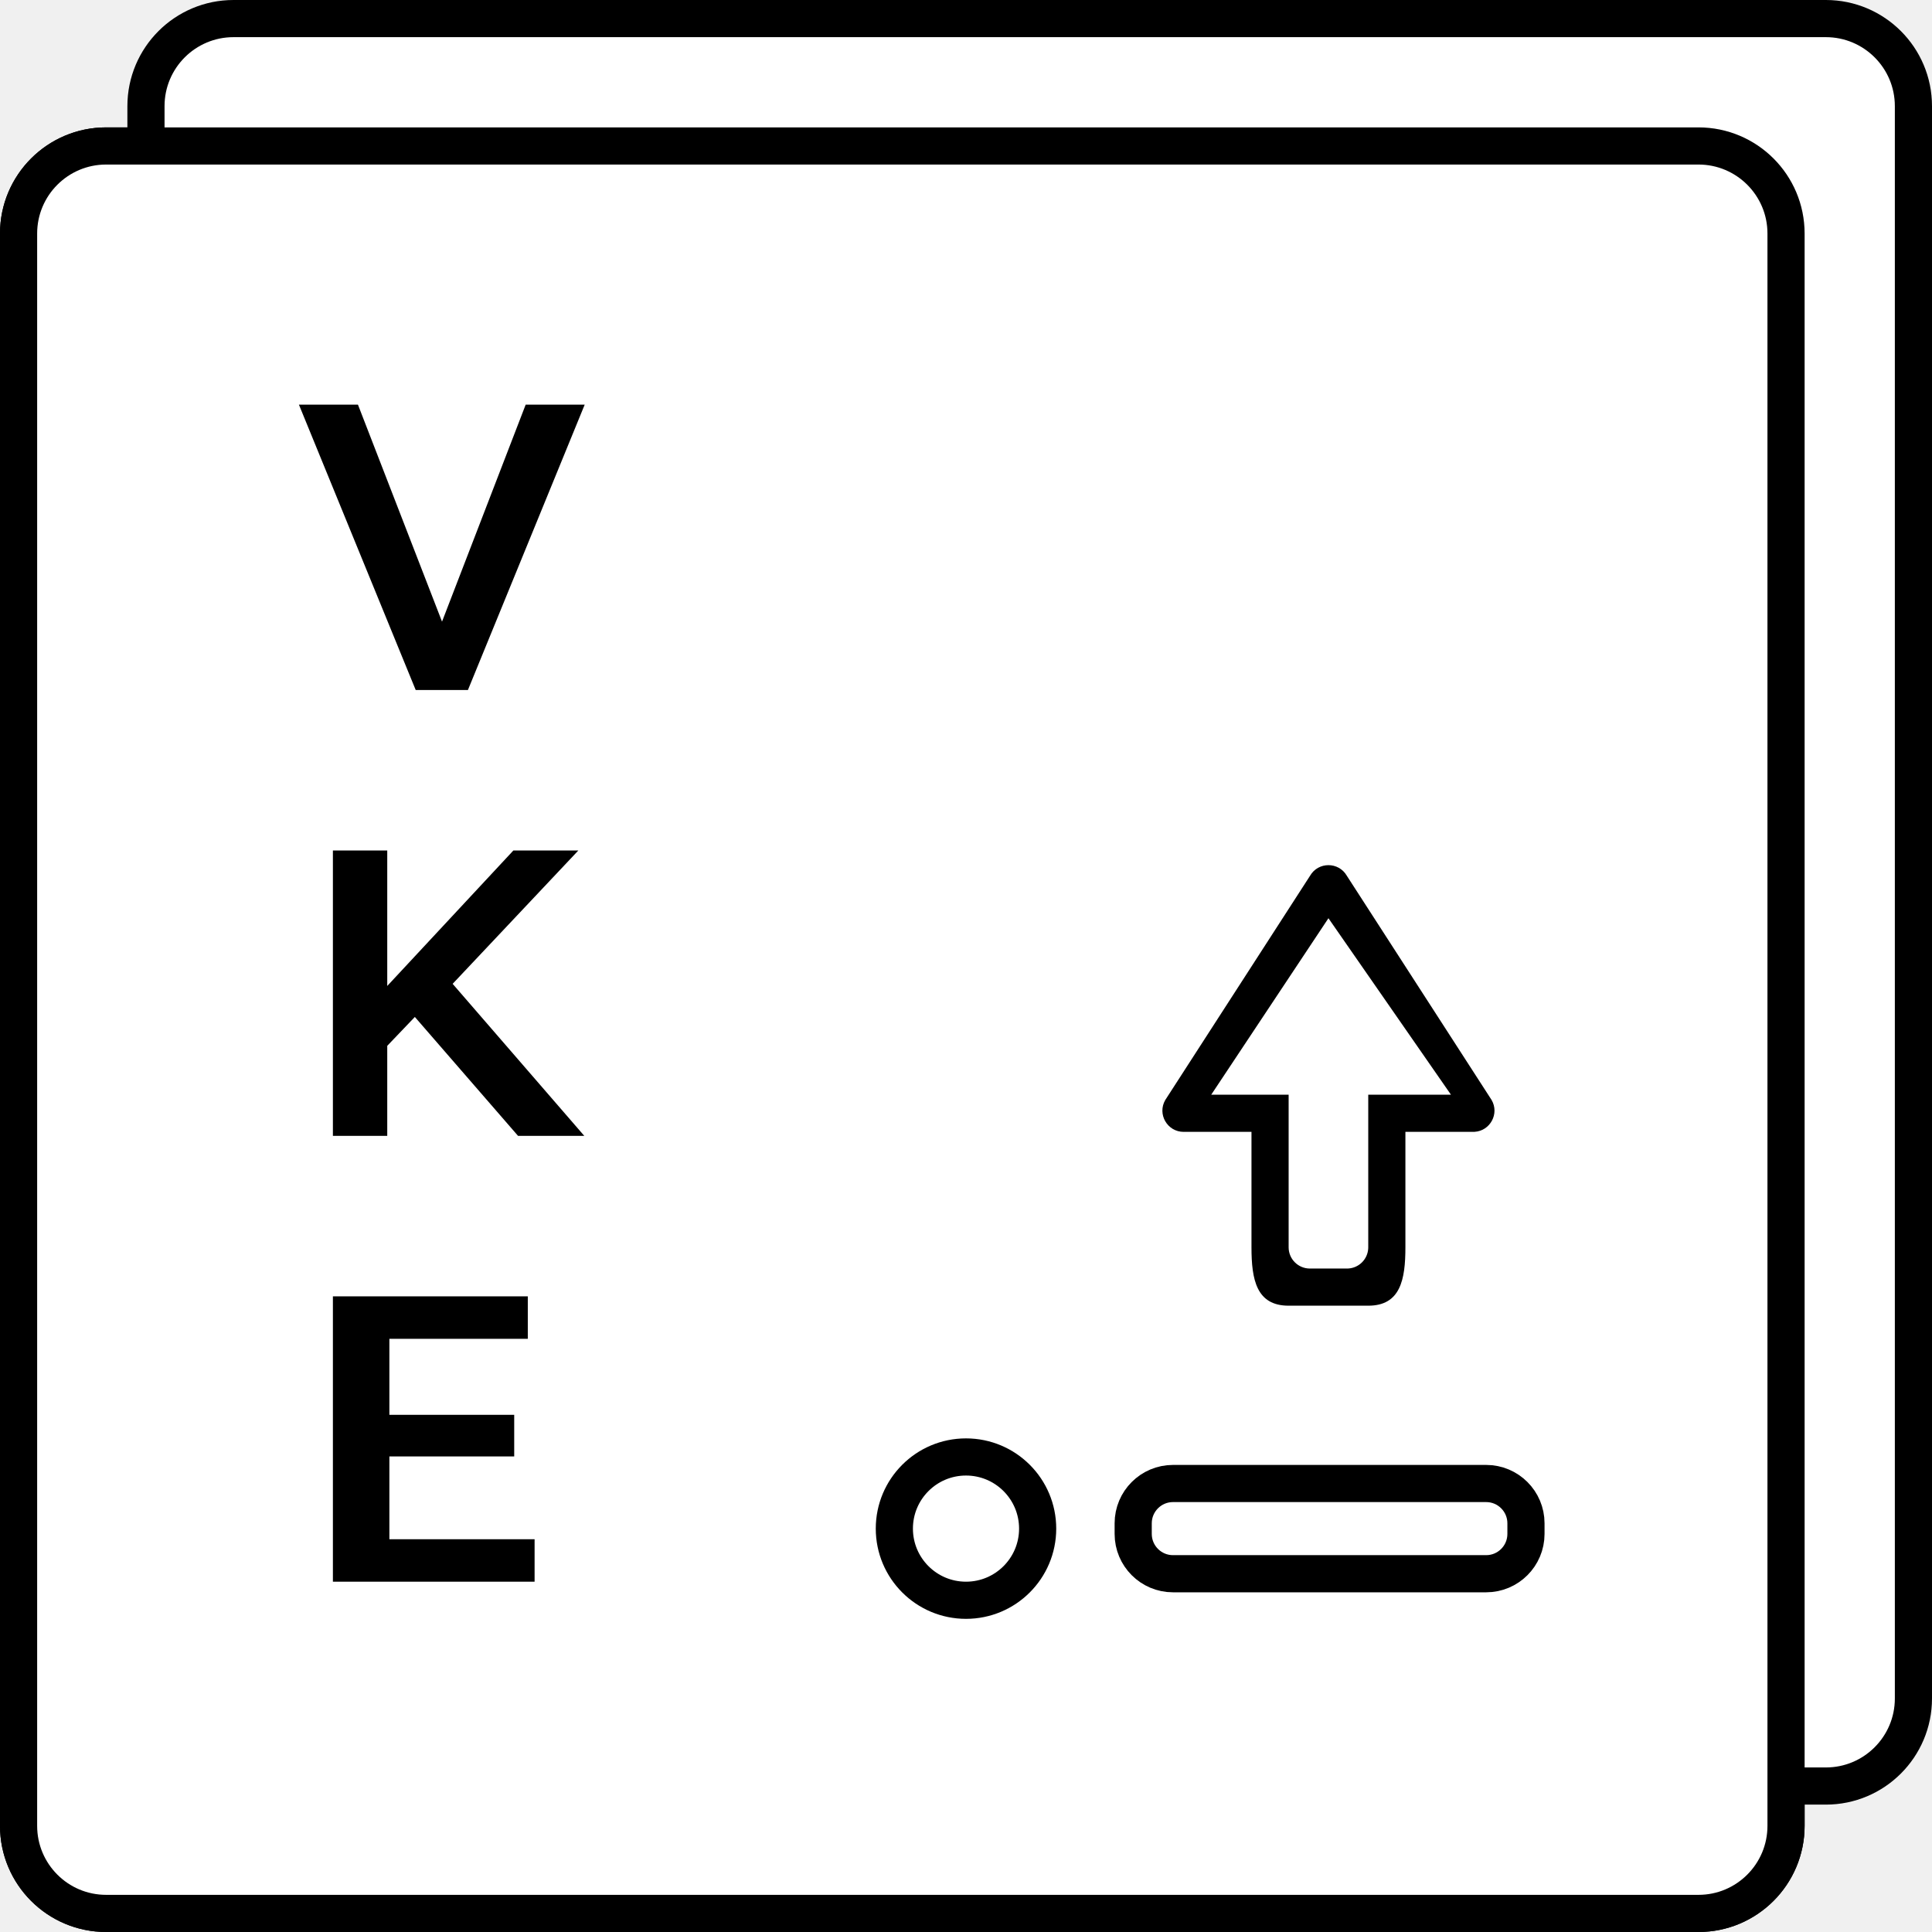
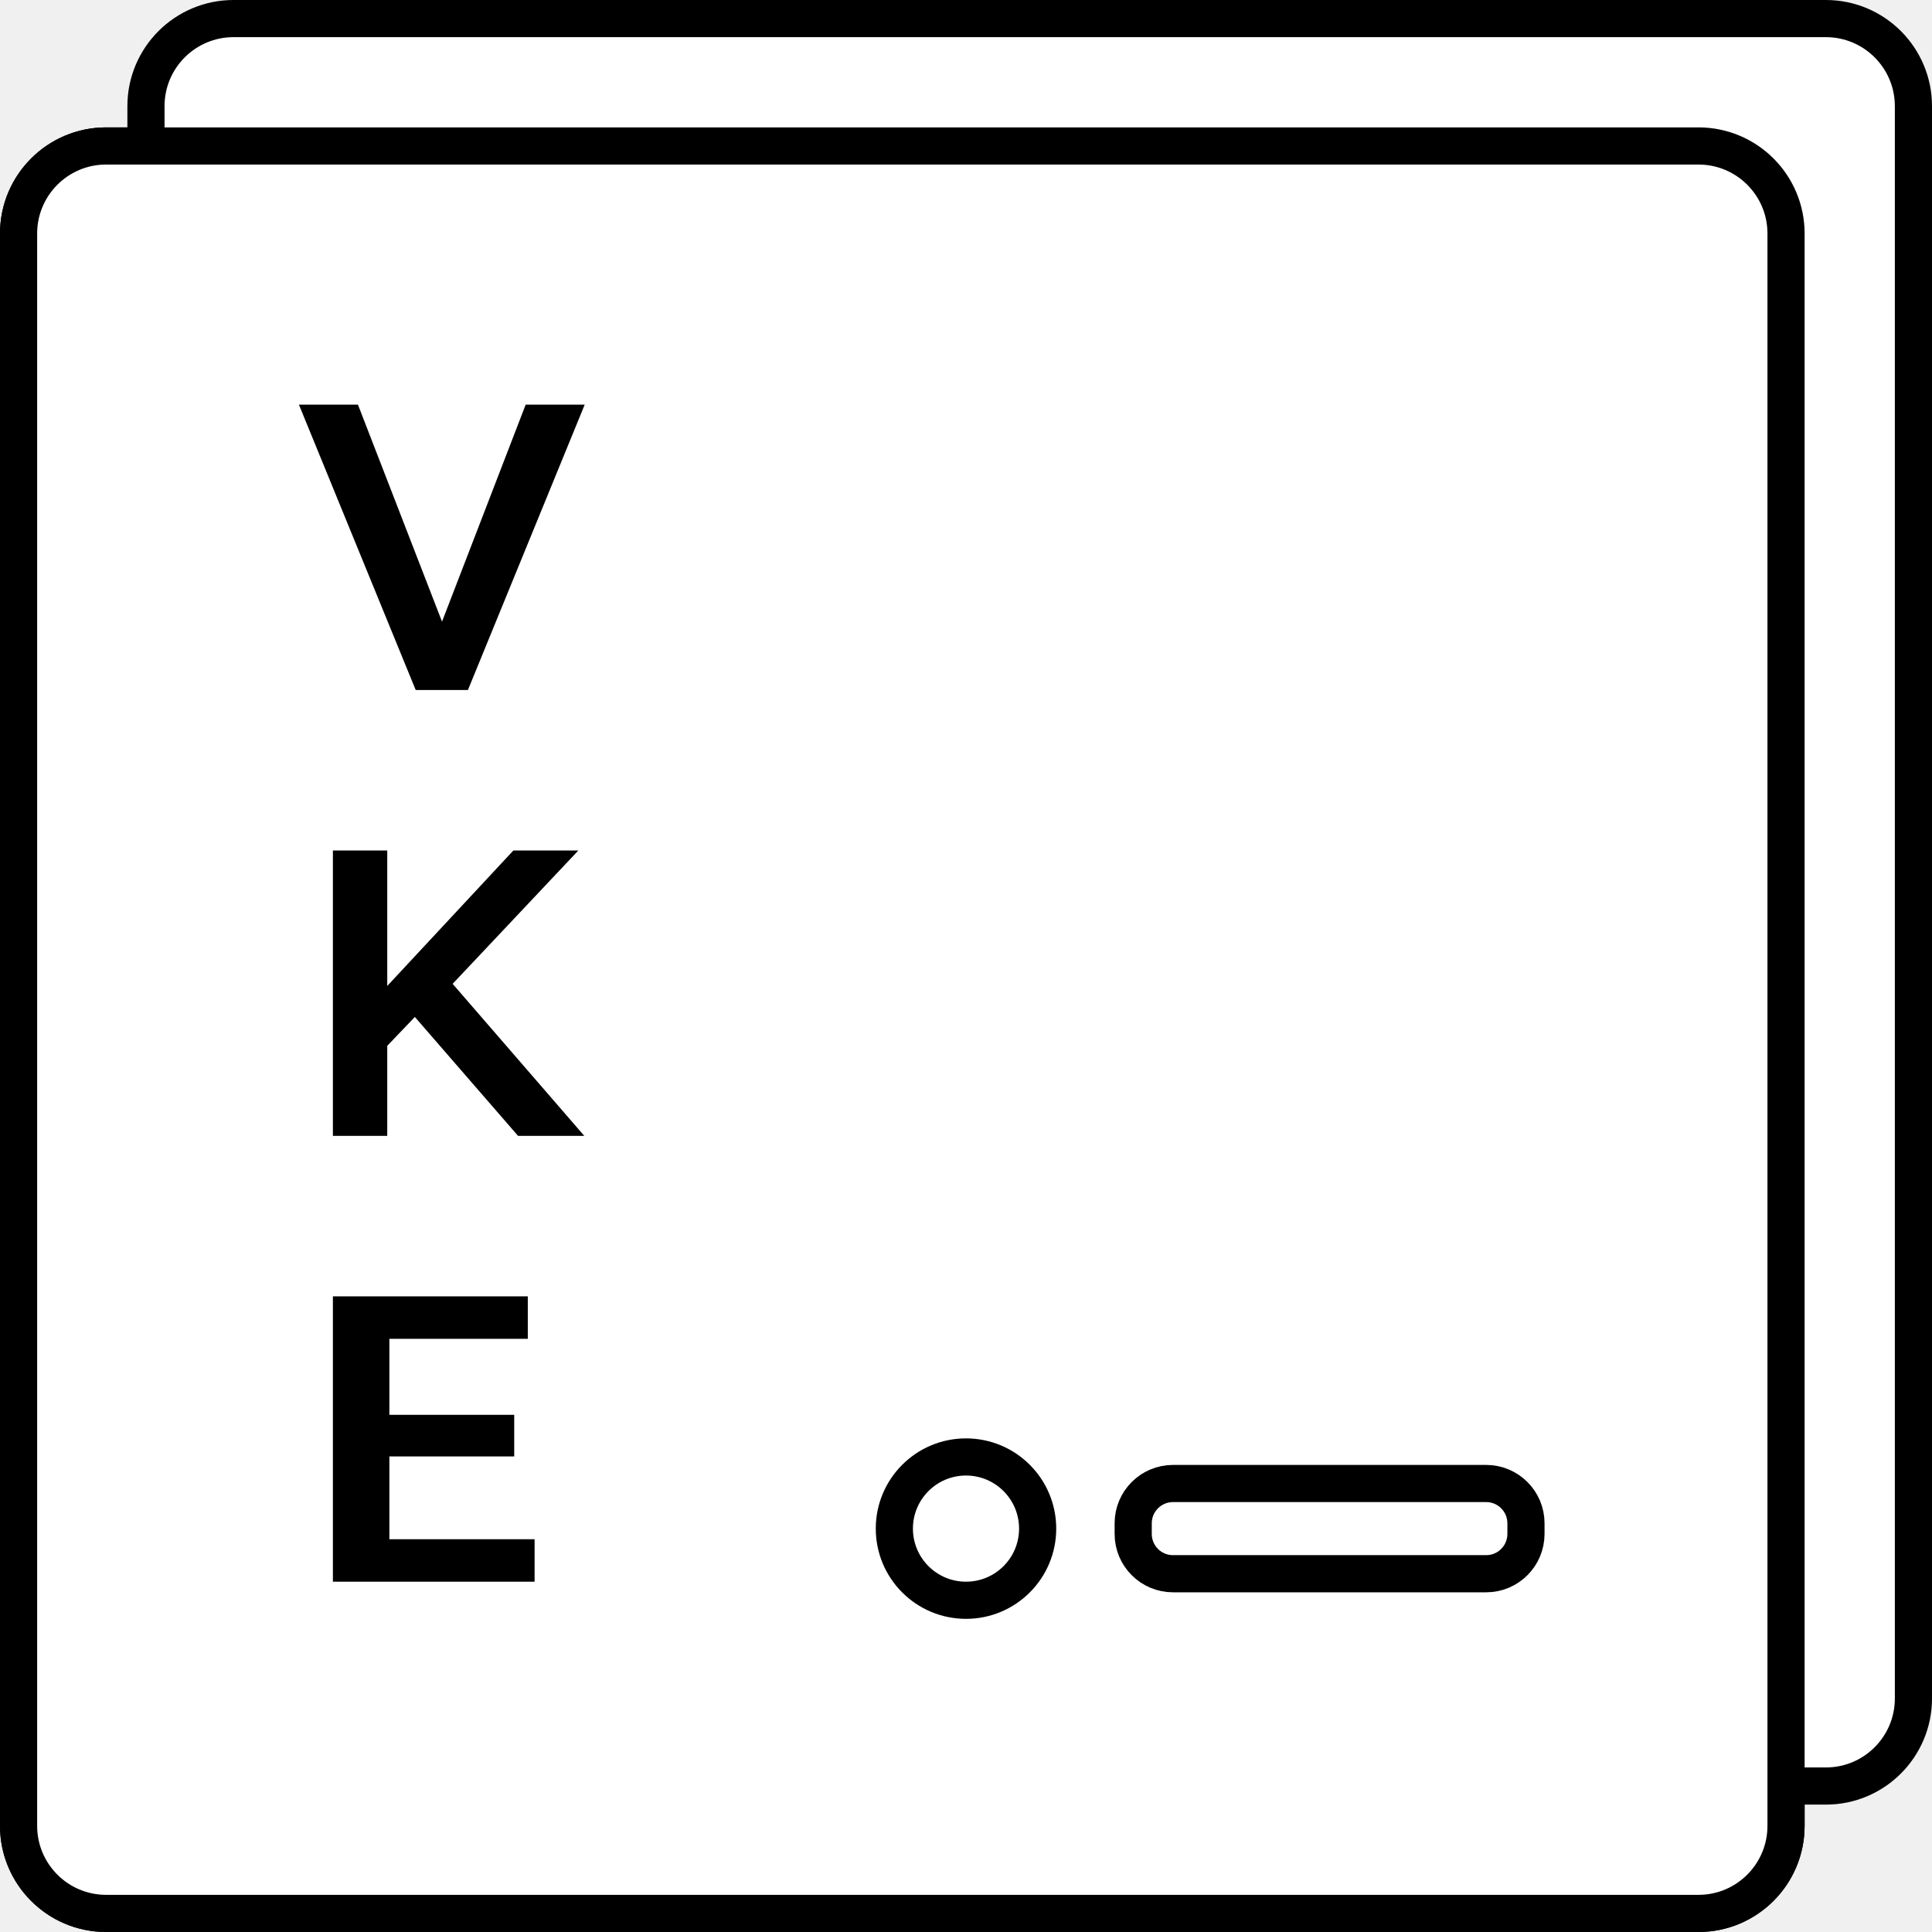
<svg xmlns="http://www.w3.org/2000/svg" width="364" height="364" viewBox="0 0 364 364" fill="none">
-   <g clip-path="url(#clip0_6657_10356)">
-     <path d="M320 25H20C9.507 25 1 33.507 1 44V344C1 354.493 9.507 363 20 363H320C330.493 363 339 354.493 339 344V44C339 33.507 330.493 25 320 25Z" stroke="black" stroke-width="2" />
-     <path d="M344 3.5H44C34.887 3.5 27.5 10.887 27.5 20V320C27.5 329.113 34.887 336.5 44 336.5H344C353.113 336.5 360.5 329.113 360.5 320V20C360.5 10.887 353.113 3.5 344 3.5Z" fill="white" stroke="black" stroke-width="7" />
-     <path d="M320 27.5H20C10.887 27.5 3.5 34.887 3.5 44V344C3.5 353.113 10.887 360.5 20 360.5H320C329.113 360.5 336.5 353.113 336.5 344V44C336.5 34.887 329.113 27.5 320 27.5Z" fill="white" stroke="black" stroke-width="7" />
-     <path d="M78.32 130L56.32 76.24H67.44L83.28 117.12L99.04 76.24H110.16L88.16 130H78.32Z" fill="black" />
-     <path d="M62.72 214V160.24H72.96V185.76L96.72 160.24H108.96L85.28 185.36L110.08 214H97.6L78.16 191.6L72.96 197.04V214H62.72Z" fill="black" />
-     <path d="M62.72 298V244.24H99.44V252.24H73.36V266.56H96.88V274.4H73.36V290H100.72V298H62.72Z" fill="black" />
-     <path d="M182 301.5C189.456 301.5 195.5 295.456 195.5 288C195.5 280.544 189.456 274.5 182 274.5C174.544 274.5 168.5 280.544 168.5 288C168.5 295.456 174.544 301.5 182 301.5Z" stroke="black" stroke-width="7" />
-     <path d="M280 279.5H221C216.858 279.5 213.5 282.858 213.5 287V289C213.5 293.142 216.858 296.5 221 296.5H280C284.142 296.5 287.5 293.142 287.5 289V287C287.5 282.858 284.142 279.5 280 279.5Z" stroke="black" stroke-width="7" />
-     <path d="M264.786 235C264.786 241.075 263.861 246 257.786 246H242.786C236.711 246 235.786 241.075 235.786 235V213.25H264.786V235ZM242.786 235C242.786 237.209 244.577 239 246.786 239H253.786L253.992 238.995C256.037 238.891 257.677 237.251 257.781 235.206L257.786 235V213.25H242.786V235ZM246.822 165C248.362 162.333 252.21 162.333 253.75 165L281.03 207.25C282.521 209.833 280.762 213.042 277.851 213.24L277.566 213.25H264.786H257.786V206.25H242.786V213.25H235.786H223.006C219.927 213.25 218.002 209.916 219.542 207.25L246.822 165ZM228.202 206.25H273.37L250.286 172.999L228.202 206.25Z" fill="black" />
+   <g clip-path="url(#clip0_6659_10366)">
+     <mask id="mask0_6659_10366" style="mask-type:luminance" maskUnits="userSpaceOnUse" x="0" y="0" width="364" height="364">
+       <path d="M364 0H0V364H364V0Z" fill="white" />
+     </mask>
+     <g mask="url(#mask0_6659_10366)">
+       <path d="M320 25H20C9.507 25 1 33.507 1 44V344C1 354.493 9.507 363 20 363H320C330.493 363 339 354.493 339 344V44C339 33.507 330.493 25 320 25Z" stroke="black" stroke-width="2" />
+       <path d="M344 3.5H44C34.887 3.5 27.5 10.887 27.5 20V320C27.5 329.113 34.887 336.5 44 336.5H344C353.113 336.5 360.5 329.113 360.5 320V20C360.5 10.887 353.113 3.5 344 3.5Z" fill="white" stroke="black" stroke-width="7" />
+       <path d="M320 27.5H20C10.887 27.5 3.5 34.887 3.5 44V344C3.5 353.113 10.887 360.5 20 360.5H320C329.113 360.5 336.5 353.113 336.5 344V44C336.5 34.887 329.113 27.5 320 27.5Z" fill="white" stroke="black" stroke-width="7" />
+       <path d="M78.32 130L56.32 76.24H67.44L83.28 117.12L99.04 76.24H110.16L88.16 130H78.32Z" fill="black" />
+       <path d="M62.72 214V160.24H72.96V185.76L96.72 160.24H108.96L85.28 185.36L110.08 214H97.6L78.16 191.6L72.96 197.04V214H62.72Z" fill="black" />
+       <path d="M62.72 298V244.24H99.44V252.24H73.36V266.56H96.88V274.4H73.36V290H100.72V298H62.72Z" fill="black" />
+       <path d="M182 301.5C189.456 301.5 195.5 295.456 195.5 288C195.5 280.544 189.456 274.5 182 274.5C174.544 274.5 168.5 280.544 168.5 288C168.5 295.456 174.544 301.5 182 301.5Z" stroke="black" stroke-width="7" />
+       <path d="M280 279.5H221C216.858 279.5 213.5 282.858 213.5 287V289C213.5 293.142 216.858 296.5 221 296.5H280C284.142 296.5 287.5 293.142 287.5 289V287C287.5 282.858 284.142 279.5 280 279.5Z" stroke="black" stroke-width="7" />
+     </g>
  </g>
  <defs>
-     <clipPath id="clip0_6657_10356">
+     <clipPath id="clip0_6659_10366">
      <rect width="364" height="364" fill="white" />
    </clipPath>
  </defs>
</svg>
